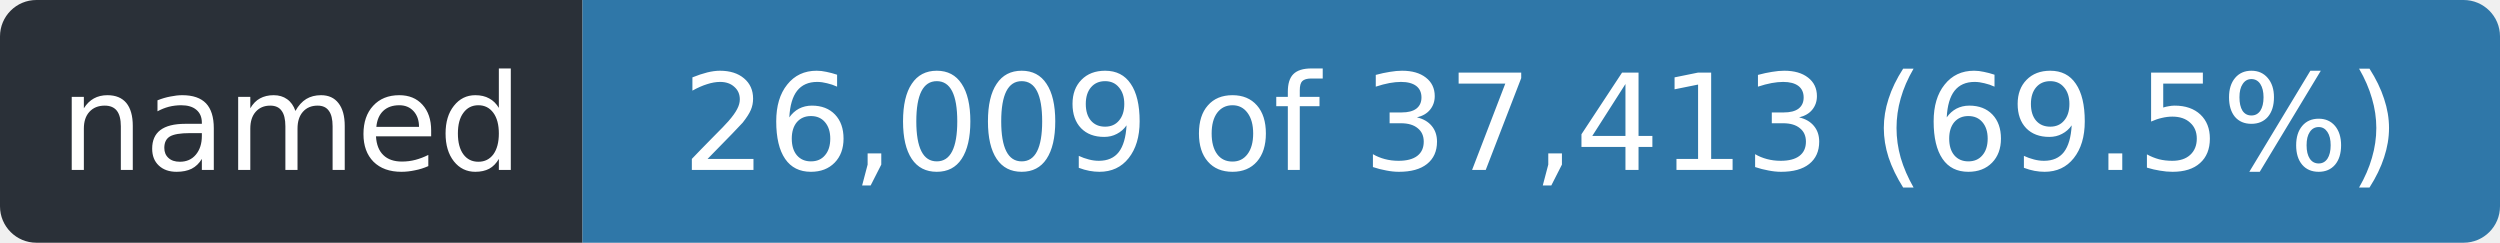
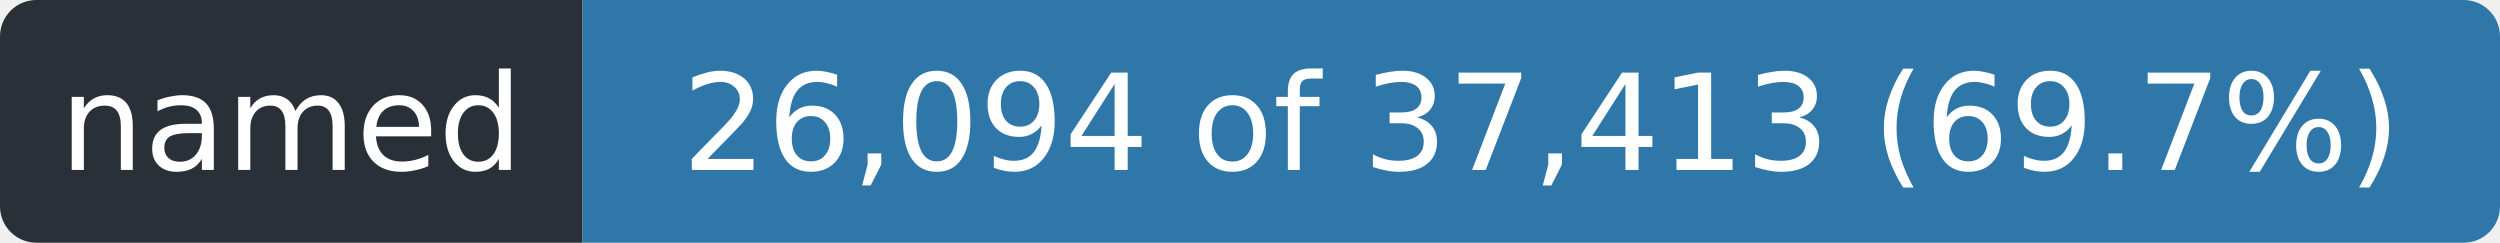
- <svg xmlns="http://www.w3.org/2000/svg" width="206" height="20" role="img" aria-label="named: 26,009 of 37,413 (69.5%)">
+ <svg xmlns="http://www.w3.org/2000/svg" width="206" height="20" role="img" aria-label="named: 26,094 of 37,413 (69.7%)">
  <clipPath id="r">
    <rect width="206" height="20" rx="3" />
  </clipPath>
  <g clip-path="url(#r)">
    <rect width="48" height="20" fill="#2a3038" />
    <rect x="48" width="158" height="20" fill="#2f77a8" />
  </g>
  <g fill="#fff" font-family="Verdana,Geneva,DejaVu Sans,sans-serif" font-size="11" text-anchor="middle">
    <text x="24.0" y="14" textLength="36">named</text>
-     <text x="127.0" y="14" textLength="146">26,009 of 37,413 (69.5%)</text>
+     <text x="127.0" y="14" textLength="146">26,094 of 37,413 (69.7%)</text>
  </g>
</svg>
